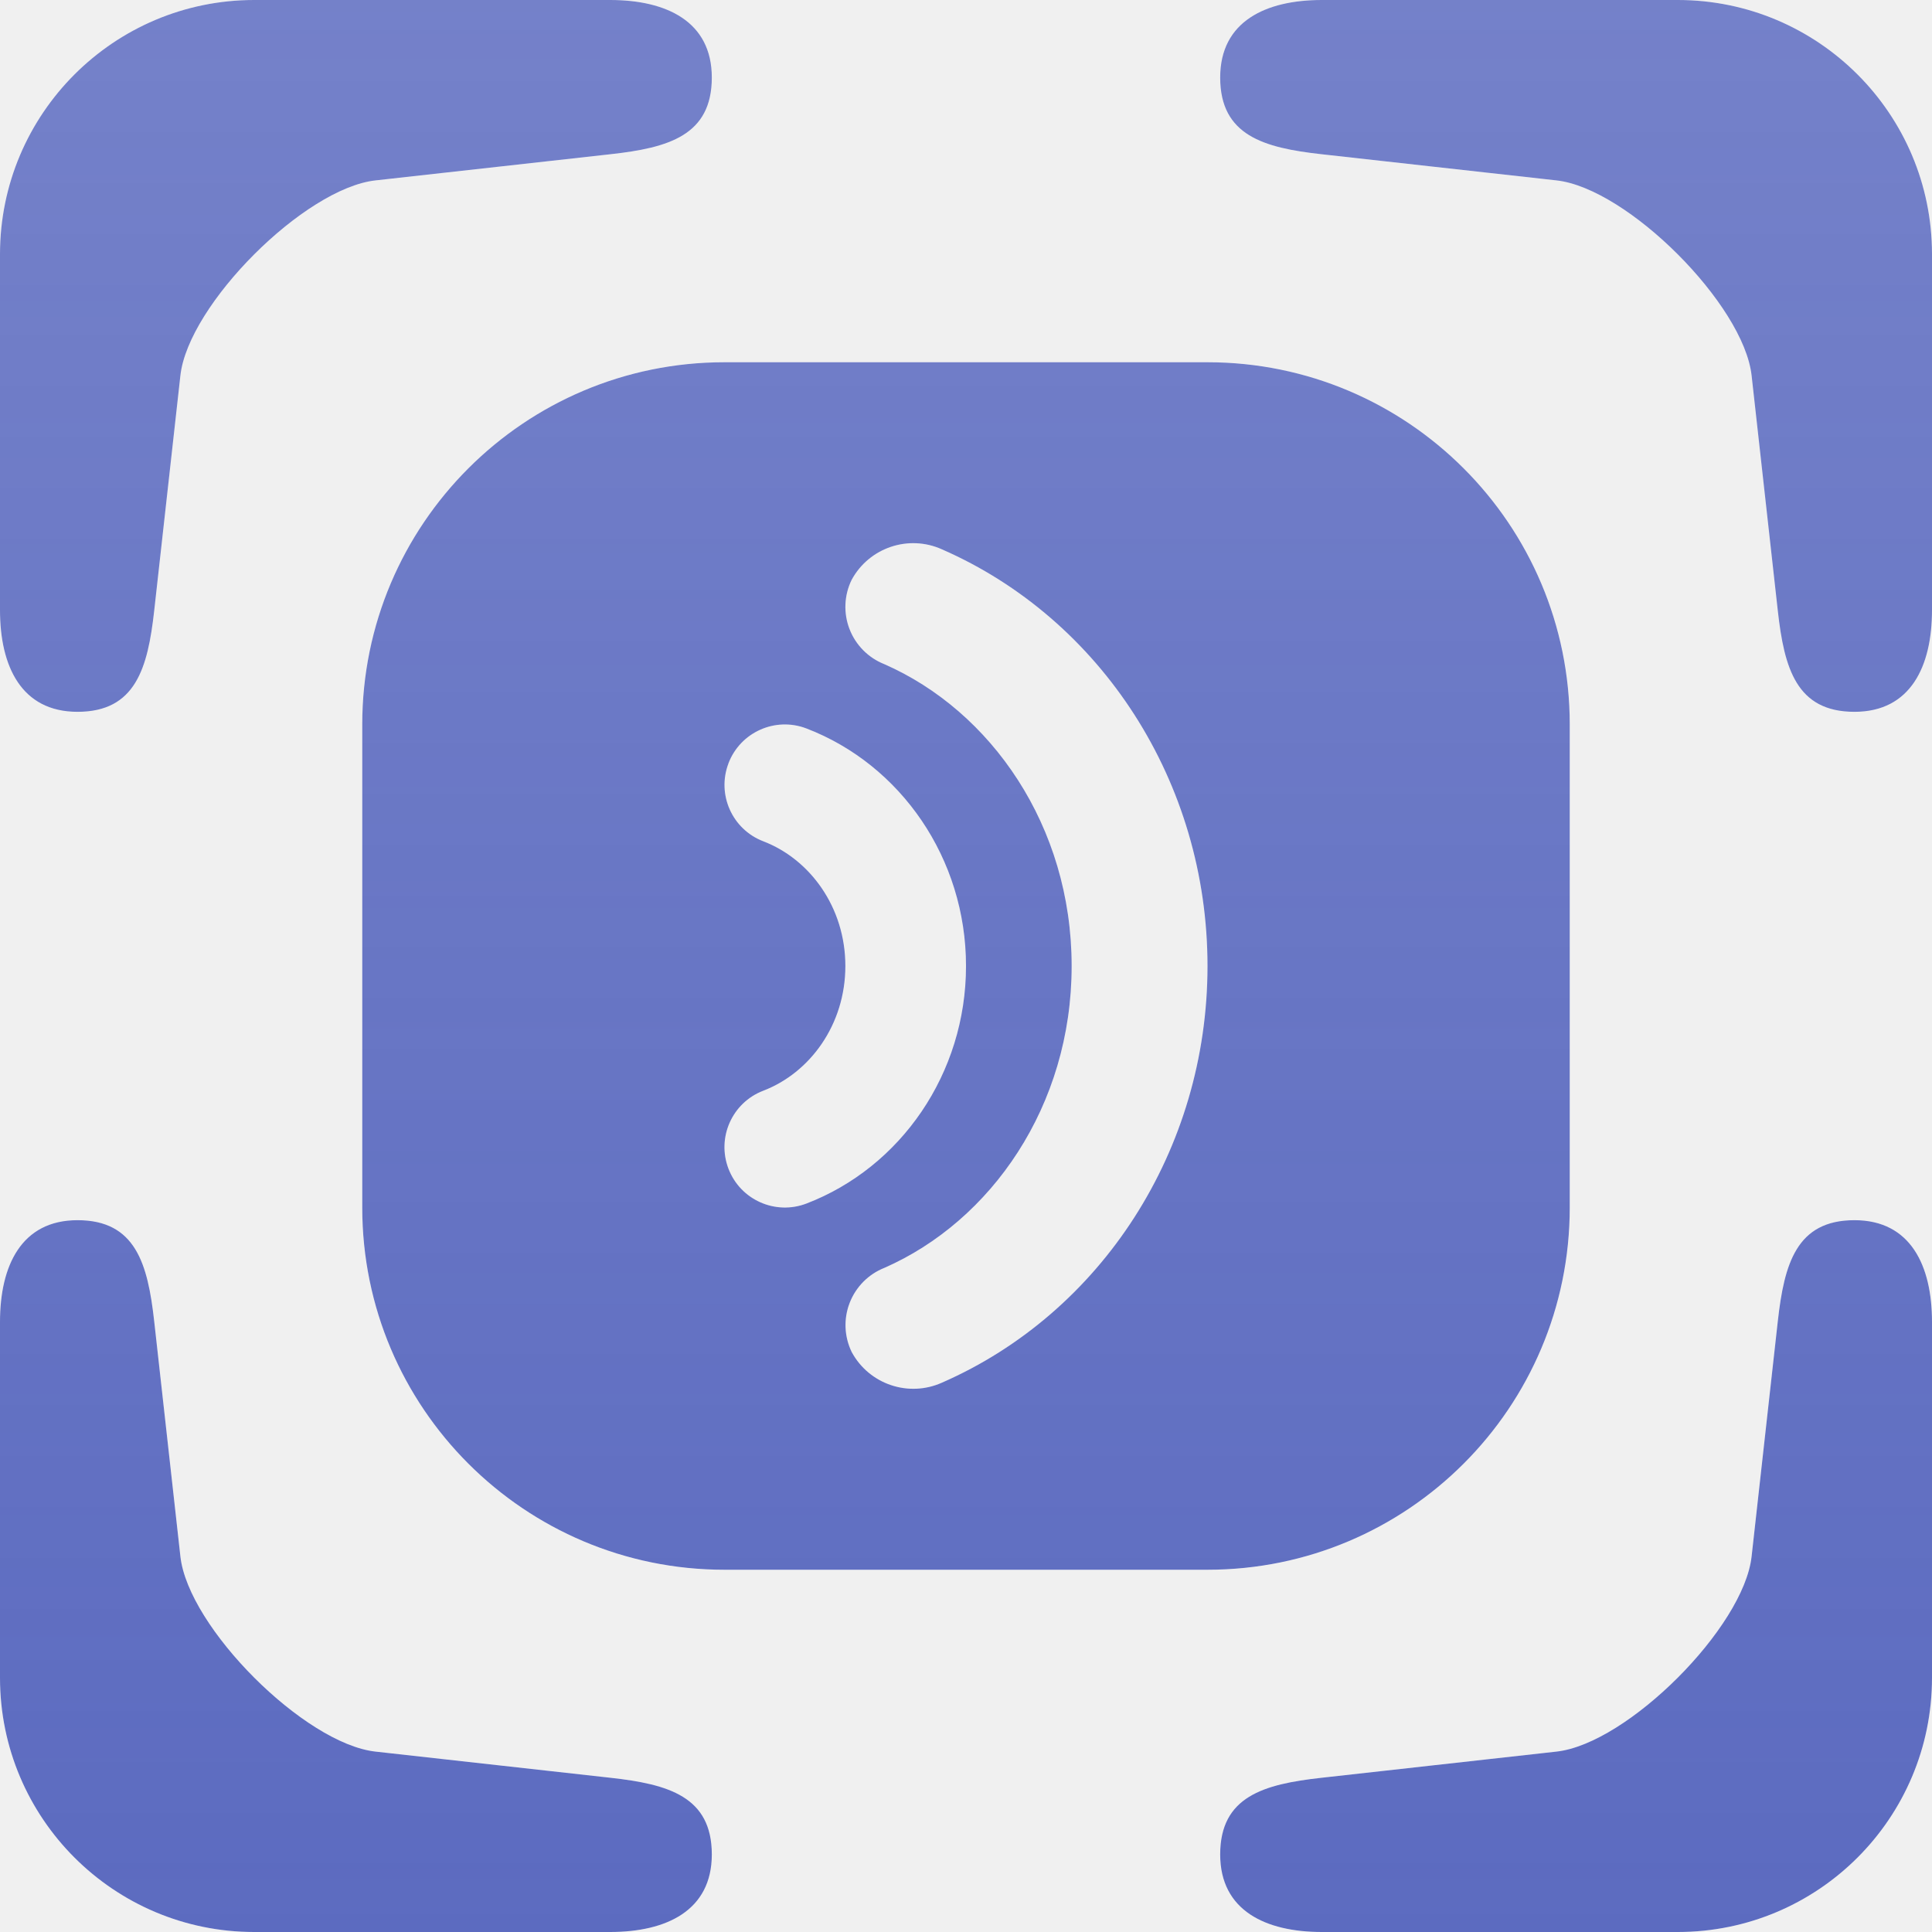
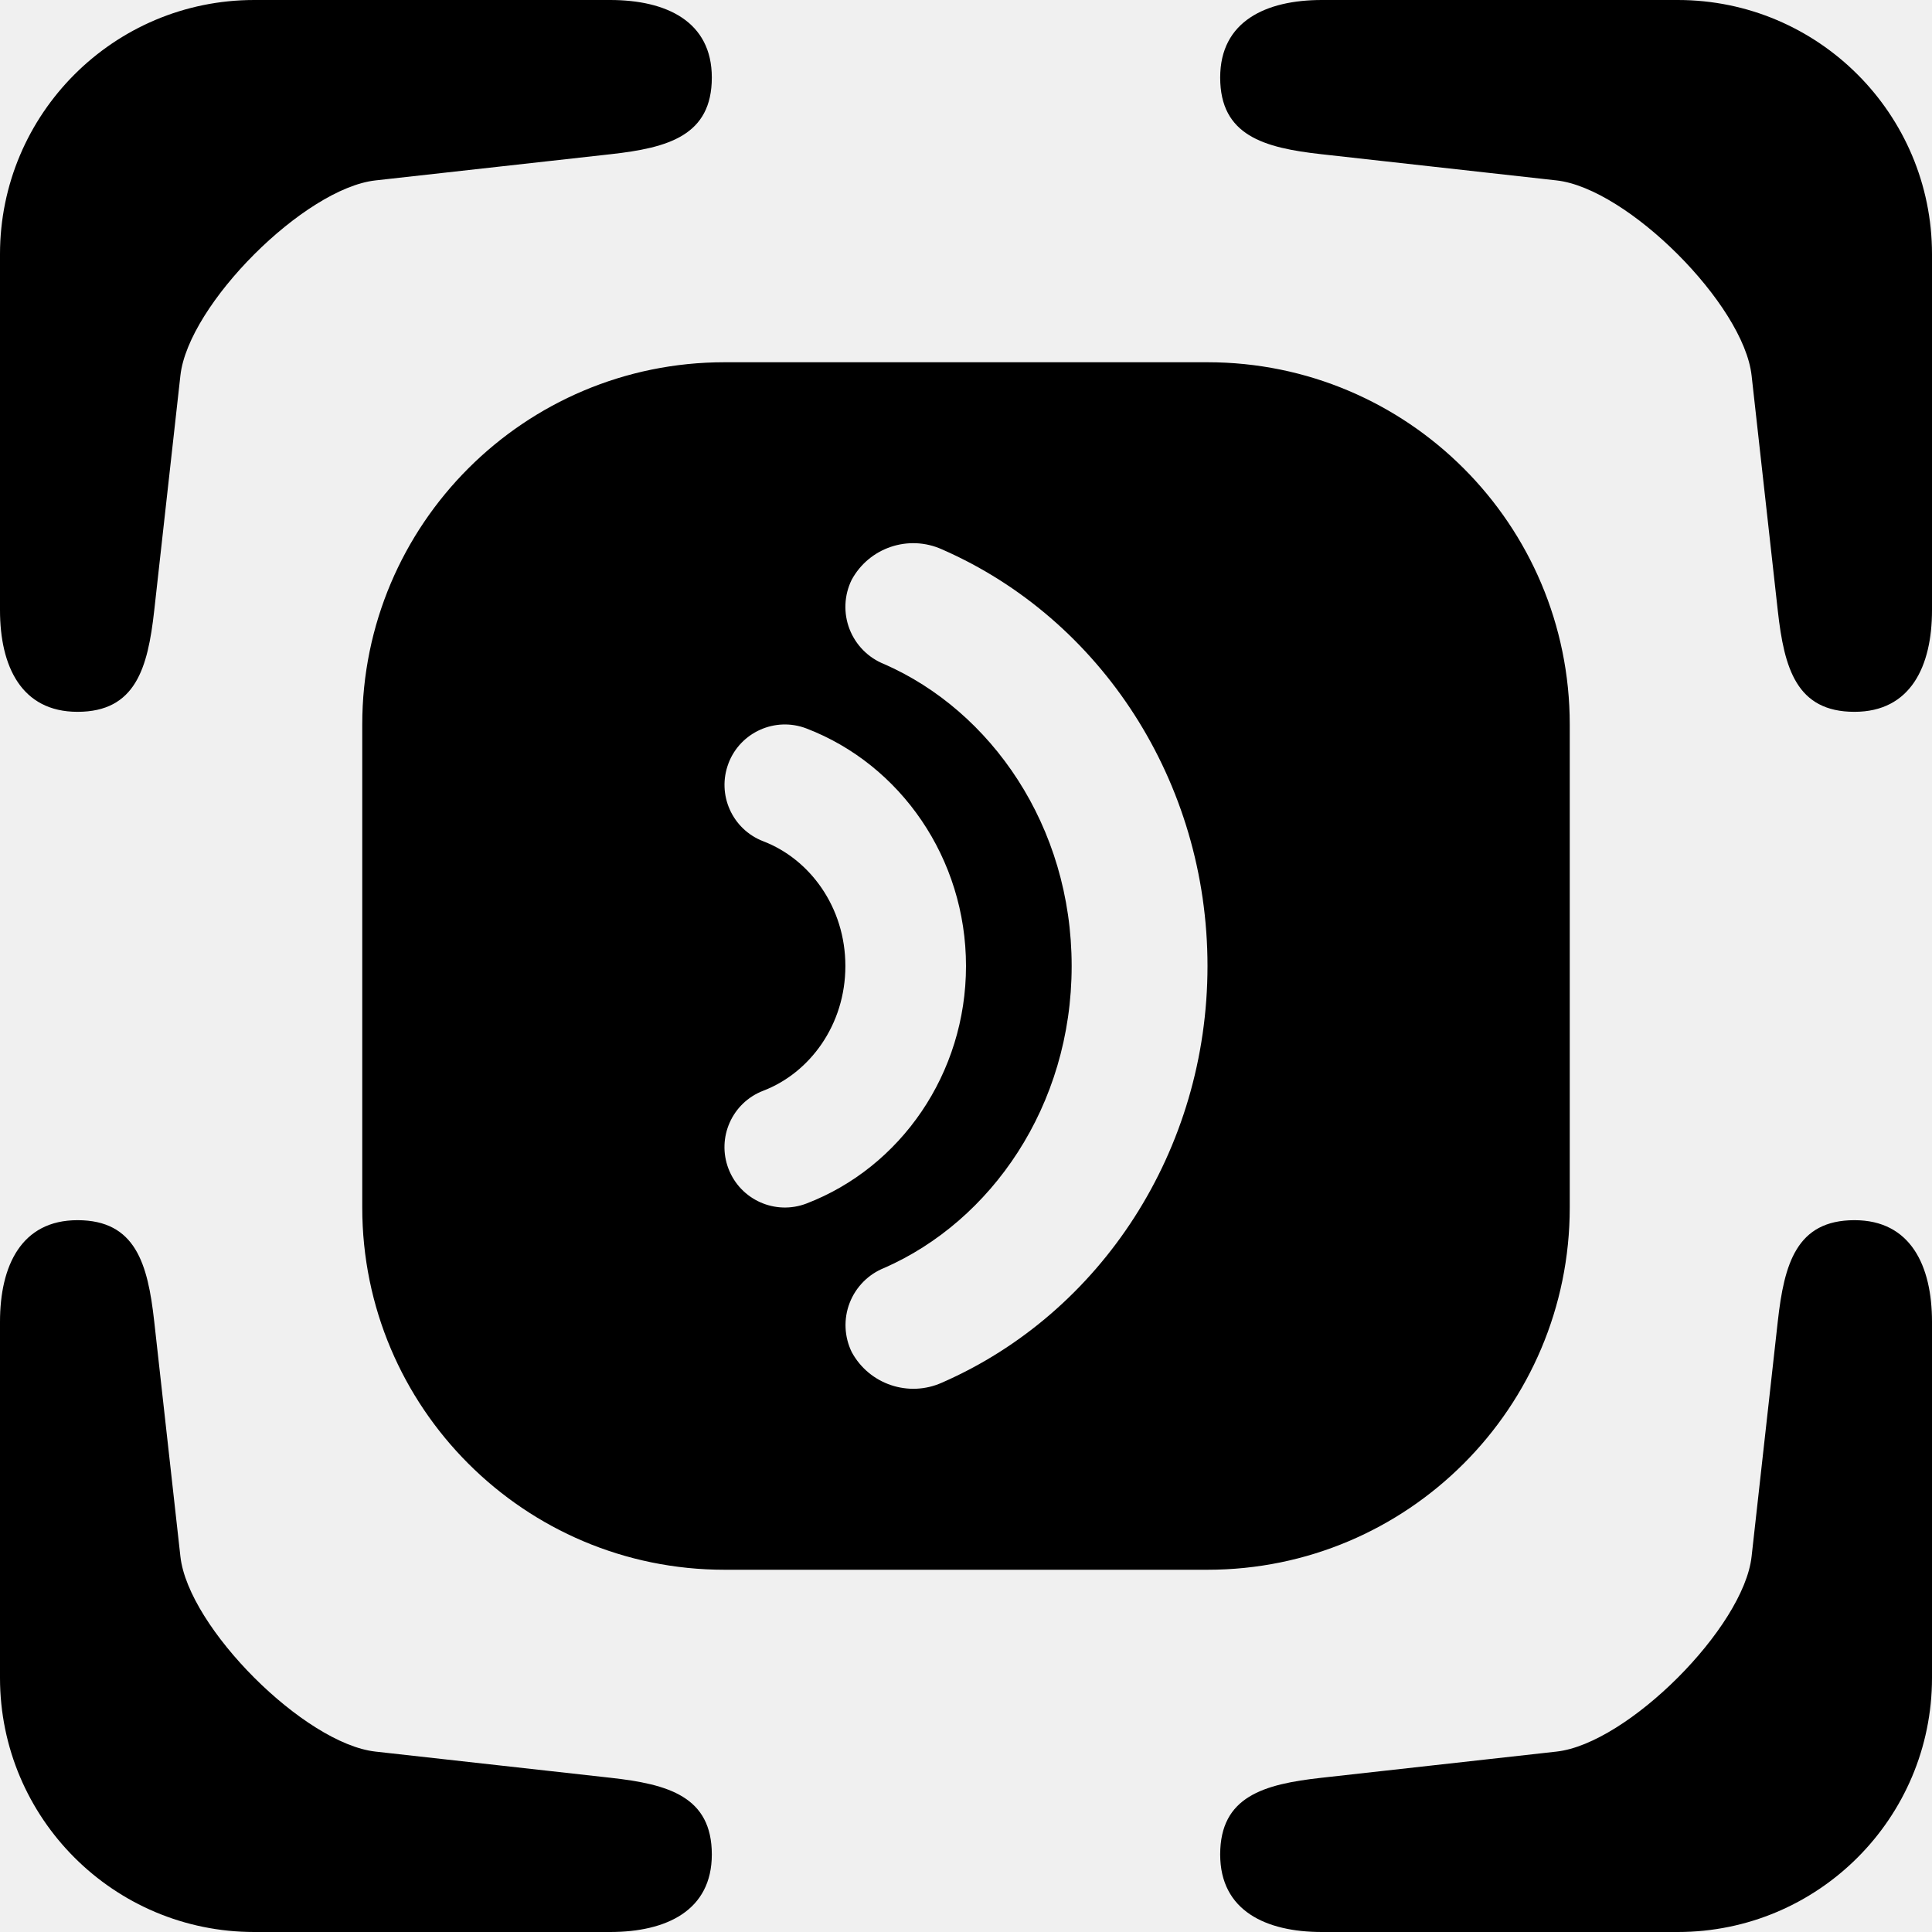
- <svg xmlns="http://www.w3.org/2000/svg" xmlns:xlink="http://www.w3.org/1999/xlink" width="16" height="16" viewBox="0 0 16 16">
-   <defs>
-     <linearGradient x1="50%" y1="0%" x2="50%" y2="100%" id="b">
-       <stop stop-color="#5C6BC0" stop-opacity=".85" offset="0%" />
-       <stop stop-color="#5C6BC0" offset="100%" />
-     </linearGradient>
-     <path d="m5.058 1.277-1.948.217c-.588.065-1.551 1.028-1.616 1.616l-.217 1.948c-.053.476-.155.837-.635.837-.465 0-.642-.377-.642-.842V2.105C0 .943.943 0 2.105 0h2.948c.465 0 .842.177.842.642 0 .48-.36.582-.837.635zm5.884 0c-.476-.053-.837-.155-.837-.635 0-.465.377-.642.842-.642h2.948C15.057 0 16 .943 16 2.105v2.948c0 .465-.177.842-.642.842-.48 0-.582-.36-.635-.837l-.217-1.948c-.065-.588-1.028-1.551-1.616-1.616l-1.948-.217zM5.058 14.723c.476.053.837.155.837.635 0 .465-.377.642-.842.642H2.105A2.105 2.105 0 0 1 0 13.895v-2.948c0-.465.177-.842.642-.842.48 0 .582.36.635.837l.217 1.948c.065.588 1.028 1.551 1.616 1.616l1.948.217zm10.3-4.618c.465 0 .642.377.642.842v2.948A2.105 2.105 0 0 1 13.895 16h-2.948c-.465 0-.842-.177-.842-.642 0-.48.36-.582.837-.635l1.948-.217c.588-.065 1.551-1.028 1.616-1.616l.217-1.948c.053-.476.155-.837.635-.837zM10 3a3 3 0 0 1 3 3v4a3 3 0 0 1-3 3H6a3 3 0 0 1-3-3V6a3 3 0 0 1 3-3h4zM7.053 4.802a.51.51 0 0 0 .27.698c.883.387 1.552 1.339 1.552 2.5s-.669 2.113-1.551 2.5a.51.51 0 0 0-.27.698.58.58 0 0 0 .748.252C9.12 10.873 10 9.524 10 8c0-1.524-.88-2.873-2.198-3.45a.58.58 0 0 0-.749.252zm-1.02 1.52a.5.5 0 0 0 .288.645c.386.148.68.546.68 1.033 0 .487-.294.885-.68 1.033a.5.5 0 1 0 .358.934C7.46 9.667 8 8.89 8 8s-.54-1.667-1.321-1.967a.5.5 0 0 0-.646.288z" id="a" />
-   </defs>
-   <g fill="none" fill-rule="evenodd">
-     <path d="M0 0h16v16H0z" />
-     <g>
-       <use fill="#FFF" xlink:href="#a" />
-       <use fill="url(#b)" xlink:href="#a" />
-     </g>
-   </g>
+ <svg xmlns="http://www.w3.org/2000/svg" width="16" height="16" viewBox="0 0 16 16">
+   <path d="m5.058 1.277-1.948.217c-.588.065-1.551 1.028-1.616 1.616l-.217 1.948c-.053.476-.155.837-.635.837-.465 0-.642-.377-.642-.842V2.105C0 .943.943 0 2.105 0h2.948c.465 0 .842.177.842.642 0 .48-.36.582-.837.635zm5.884 0c-.476-.053-.837-.155-.837-.635 0-.465.377-.642.842-.642h2.948C15.057 0 16 .943 16 2.105v2.948c0 .465-.177.842-.642.842-.48 0-.582-.36-.635-.837l-.217-1.948c-.065-.588-1.028-1.551-1.616-1.616l-1.948-.217zM5.058 14.723c.476.053.837.155.837.635 0 .465-.377.642-.842.642H2.105A2.105 2.105 0 0 1 0 13.895v-2.948c0-.465.177-.842.642-.842.48 0 .582.36.635.837l.217 1.948c.065.588 1.028 1.551 1.616 1.616l1.948.217zm10.3-4.618c.465 0 .642.377.642.842v2.948A2.105 2.105 0 0 1 13.895 16h-2.948c-.465 0-.842-.177-.842-.642 0-.48.36-.582.837-.635l1.948-.217c.588-.065 1.551-1.028 1.616-1.616l.217-1.948c.053-.476.155-.837.635-.837zM10 3a3 3 0 0 1 3 3v4a3 3 0 0 1-3 3H6a3 3 0 0 1-3-3V6a3 3 0 0 1 3-3h4zM7.053 4.802a.51.51 0 0 0 .27.698c.883.387 1.552 1.339 1.552 2.5s-.669 2.113-1.551 2.5a.51.51 0 0 0-.27.698.58.58 0 0 0 .748.252C9.12 10.873 10 9.524 10 8c0-1.524-.88-2.873-2.198-3.45a.58.58 0 0 0-.749.252zm-1.02 1.52a.5.5 0 0 0 .288.645c.386.148.68.546.68 1.033 0 .487-.294.885-.68 1.033a.5.5 0 1 0 .358.934C7.46 9.667 8 8.89 8 8s-.54-1.667-1.321-1.967a.5.5 0 0 0-.646.288z" fill="currentColor" />
</svg>
